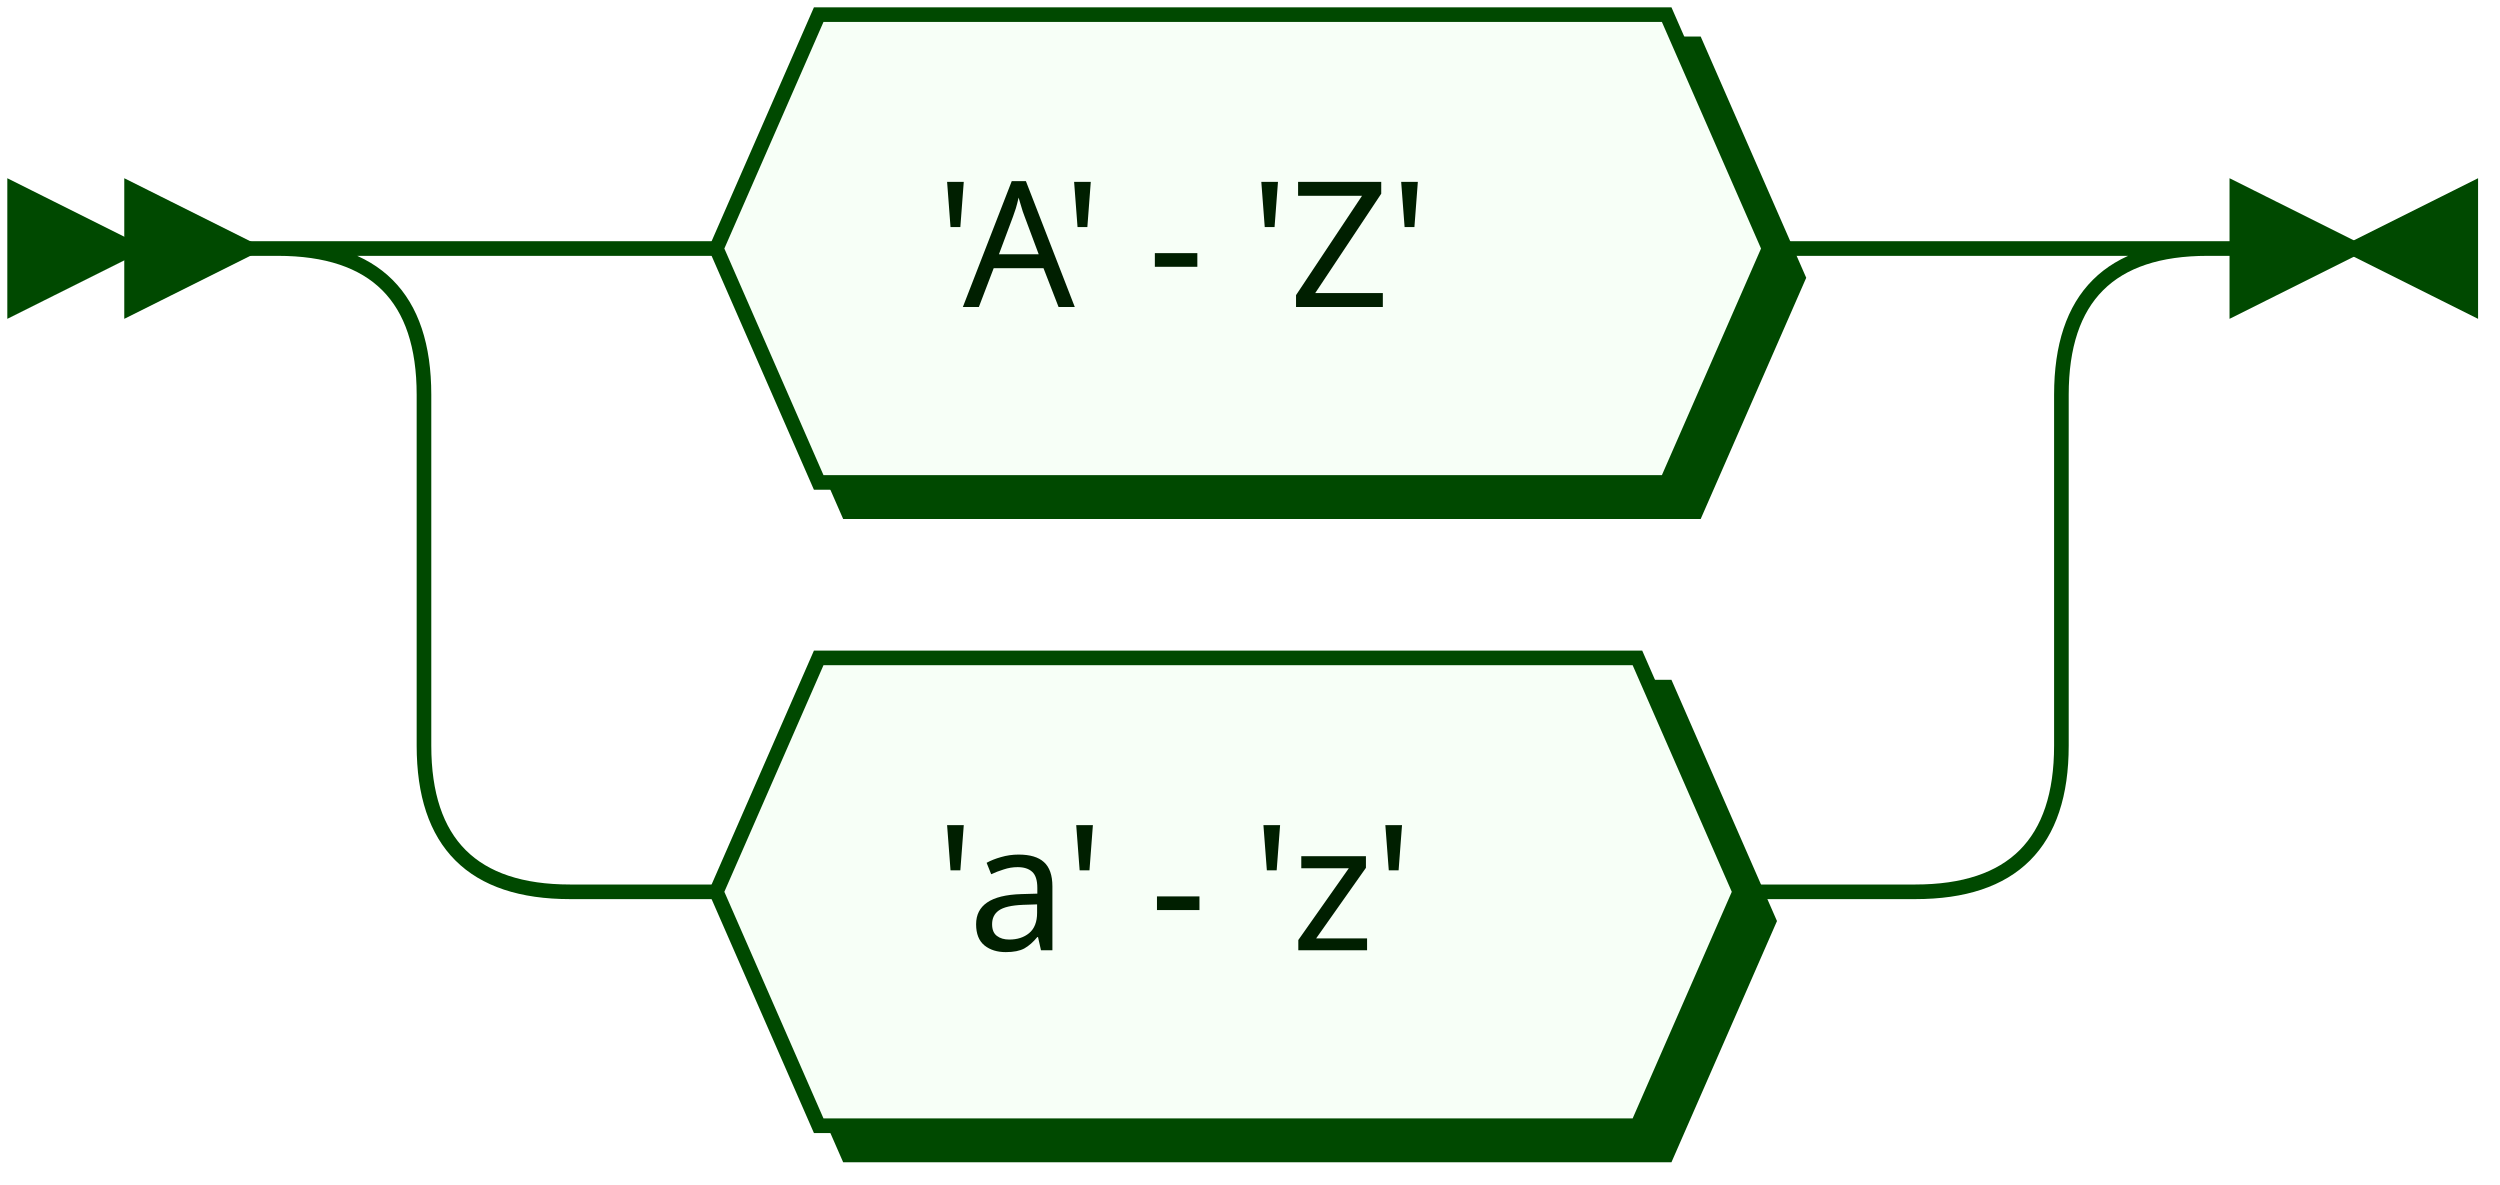
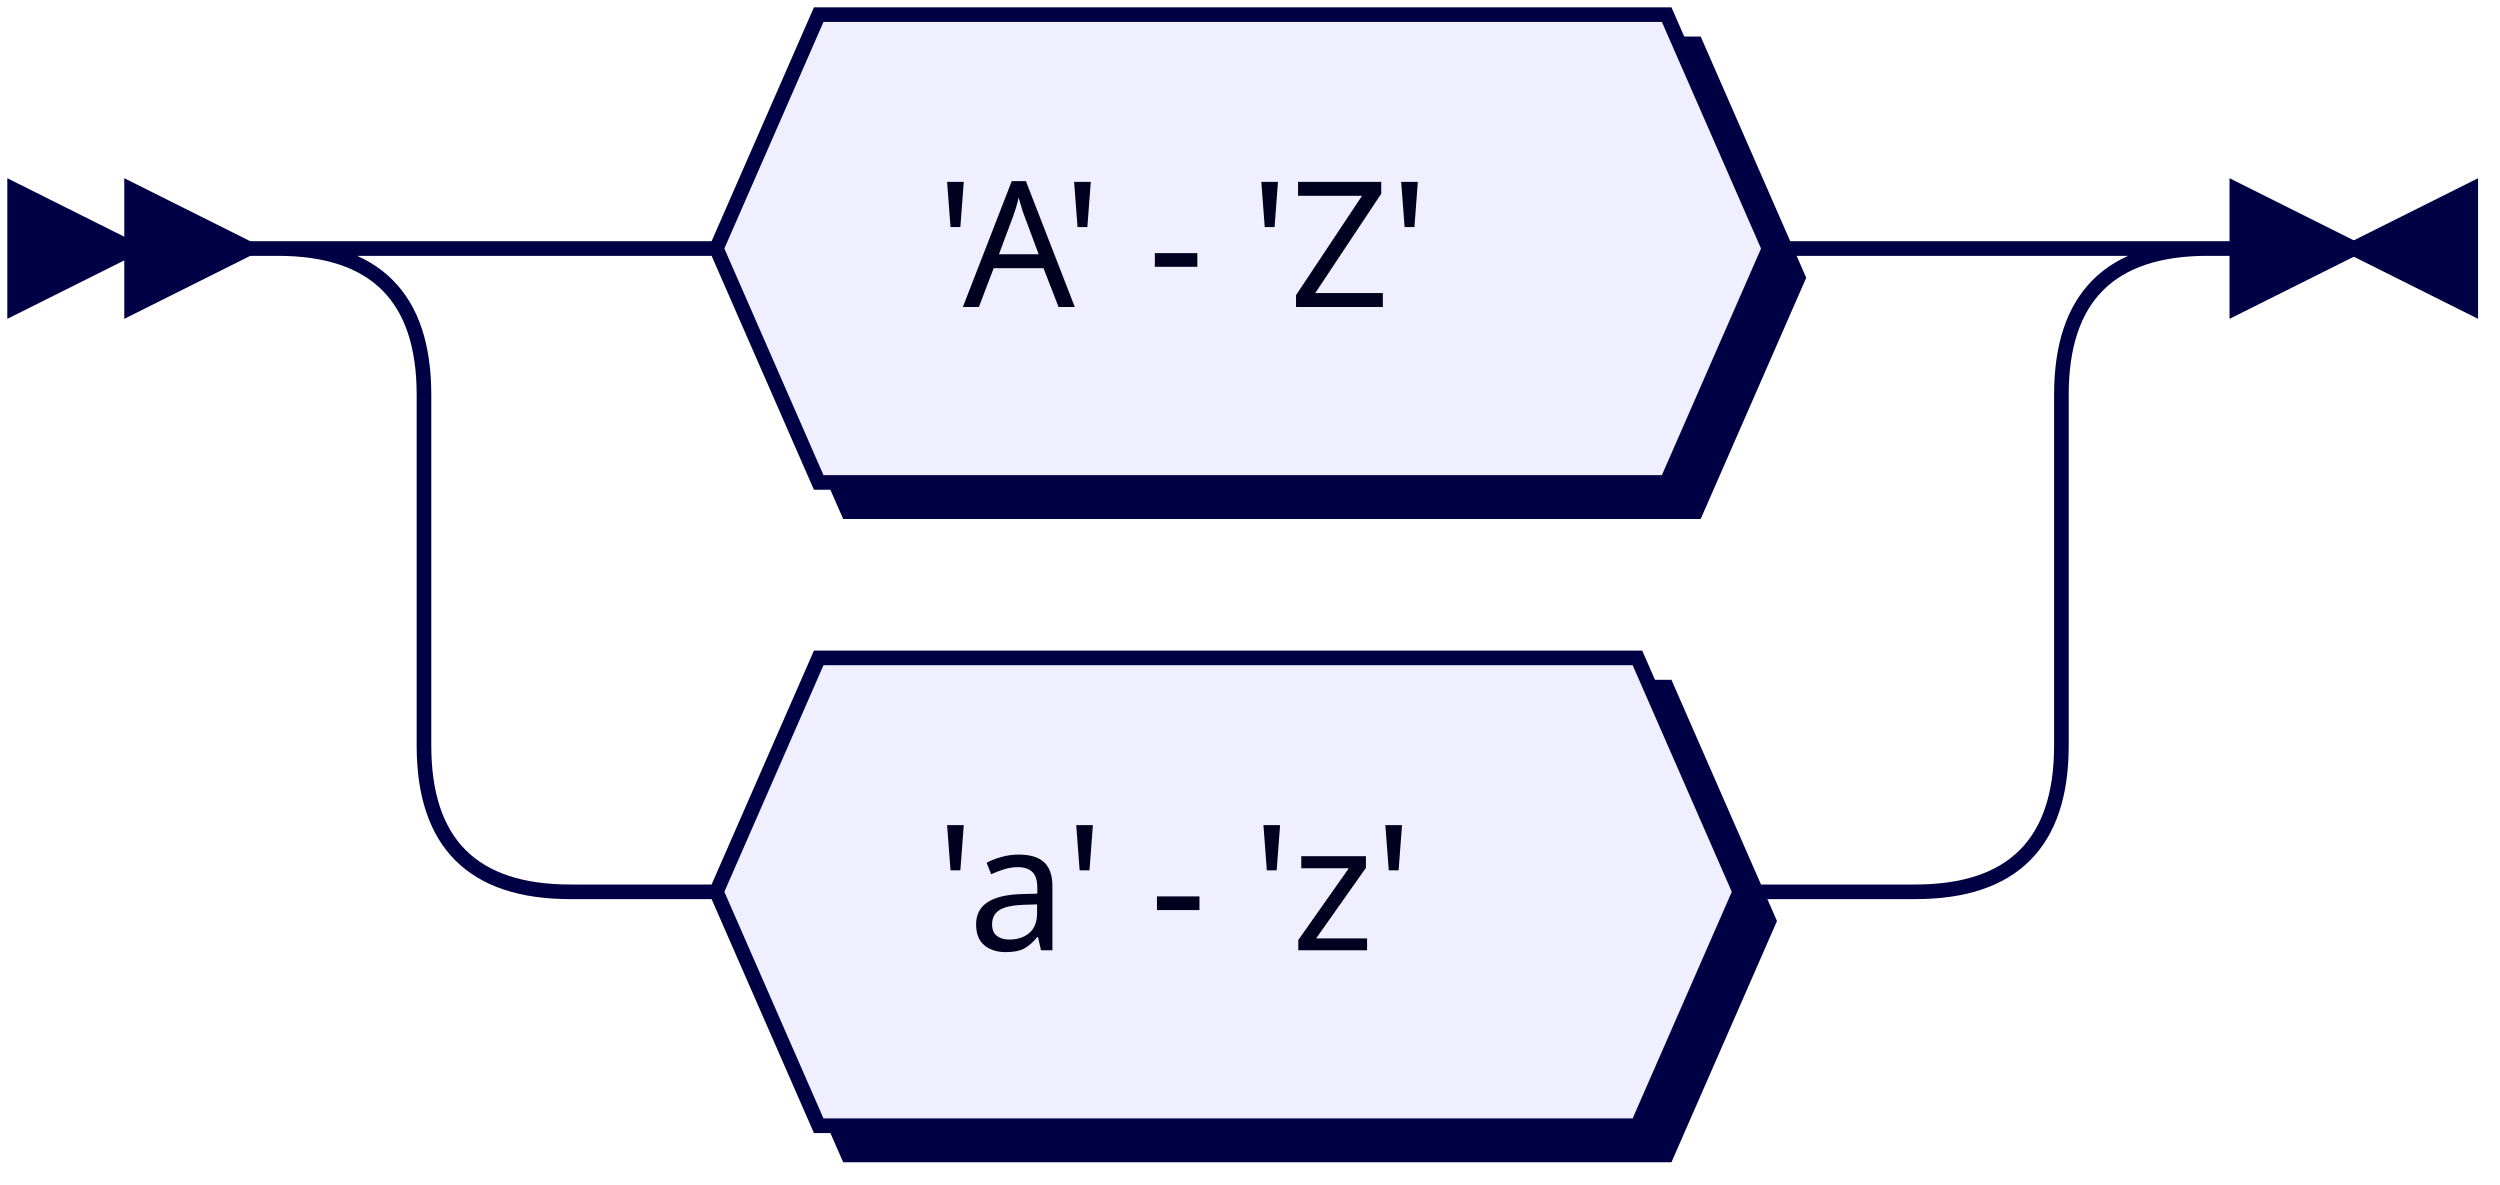
<svg xmlns="http://www.w3.org/2000/svg" width="171" height="81">
  <defs>
    <style type="text/css">
    @namespace "http://www.w3.org/2000/svg";
-     .line                 {fill: none; stroke: #004900; stroke-width: 1;}
-     .bold-line            {stroke: #001400; shape-rendering: crispEdges; stroke-width: 2;}
-     .thin-line            {stroke: #001F00; shape-rendering: crispEdges}
-     .filled               {fill: #004900; stroke: none;}
+     .line                 {fill: none; stroke: #000045; stroke-width: 1;}
+     .bold-line            {stroke: #000014; shape-rendering: crispEdges; stroke-width: 2;}
+     .thin-line            {stroke: #00001F; shape-rendering: crispEdges}
+     .filled               {fill: #000045; stroke: none;}
    text.terminal         {font-family: Verdana, Sans-serif;
                            font-size: 12px;
-                             fill: #001400;
+                             fill: #000014;
                            font-weight: bold;
                          }
    text.nonterminal      {font-family: Verdana, Sans-serif;
                            font-size: 12px;
-                             fill: #001A00;
+                             fill: #00001A;
                            font-weight: normal;
                          }
    text.regexp           {font-family: Verdana, Sans-serif;
                            font-size: 12px;
-                             fill: #001F00;
+                             fill: #00001F;
                            font-weight: normal;
                          }
-     rect, circle, polygon {fill: #004900; stroke: #004900;}
-     rect.terminal         {fill: #E5FFE5; stroke: #004900; stroke-width: 1;}
-     rect.nonterminal      {fill: #F1FFF1; stroke: #004900; stroke-width: 1;}
+     rect, circle, polygon {fill: #000045; stroke: #000045;}
+     rect.terminal         {fill: #CCCCFF; stroke: #000045; stroke-width: 1;}
+     rect.nonterminal      {fill: #E3E3FF; stroke: #000045; stroke-width: 1;}
    rect.text             {fill: none; stroke: none;}
-     polygon.regexp        {fill: #F7FFF7; stroke: #004900; stroke-width: 1;}
+     polygon.regexp        {fill: #EFEFFF; stroke: #000045; stroke-width: 1;}
  </style>
  </defs>
  <polygon points="9 17 1 13 1 21" />
  <polygon points="17 17 9 13 9 21" />
  <polygon points="51 19 58 3 116 3 123 19 116 35 58 35" />
  <polygon points="49 17 56 1 114 1 121 17 114 33 56 33" class="regexp" />
  <text class="regexp" x="64" y="21">'A' - 'Z'</text>
  <polygon points="51 63 58 47 114 47 121 63 114 79 58 79" />
  <polygon points="49 61 56 45 112 45 119 61 112 77 56 77" class="regexp" />
  <text class="regexp" x="64" y="65">'a' - 'z'</text>
  <path class="line" d="m17 17 h2 m20 0 h10 m72 0 h10 m-112 0 h20 m92 0 h20 m-132 0 q10 0 10 10 m112 0 q0 -10 10 -10 m-122 10 v24 m112 0 v-24 m-112 24 q0 10 10 10 m92 0 q10 0 10 -10 m-102 10 h10 m70 0 h10 m0 0 h2 m23 -44 h-3" />
  <polygon points="161 17 169 13 169 21" />
  <polygon points="161 17 153 13 153 21" />
</svg>
